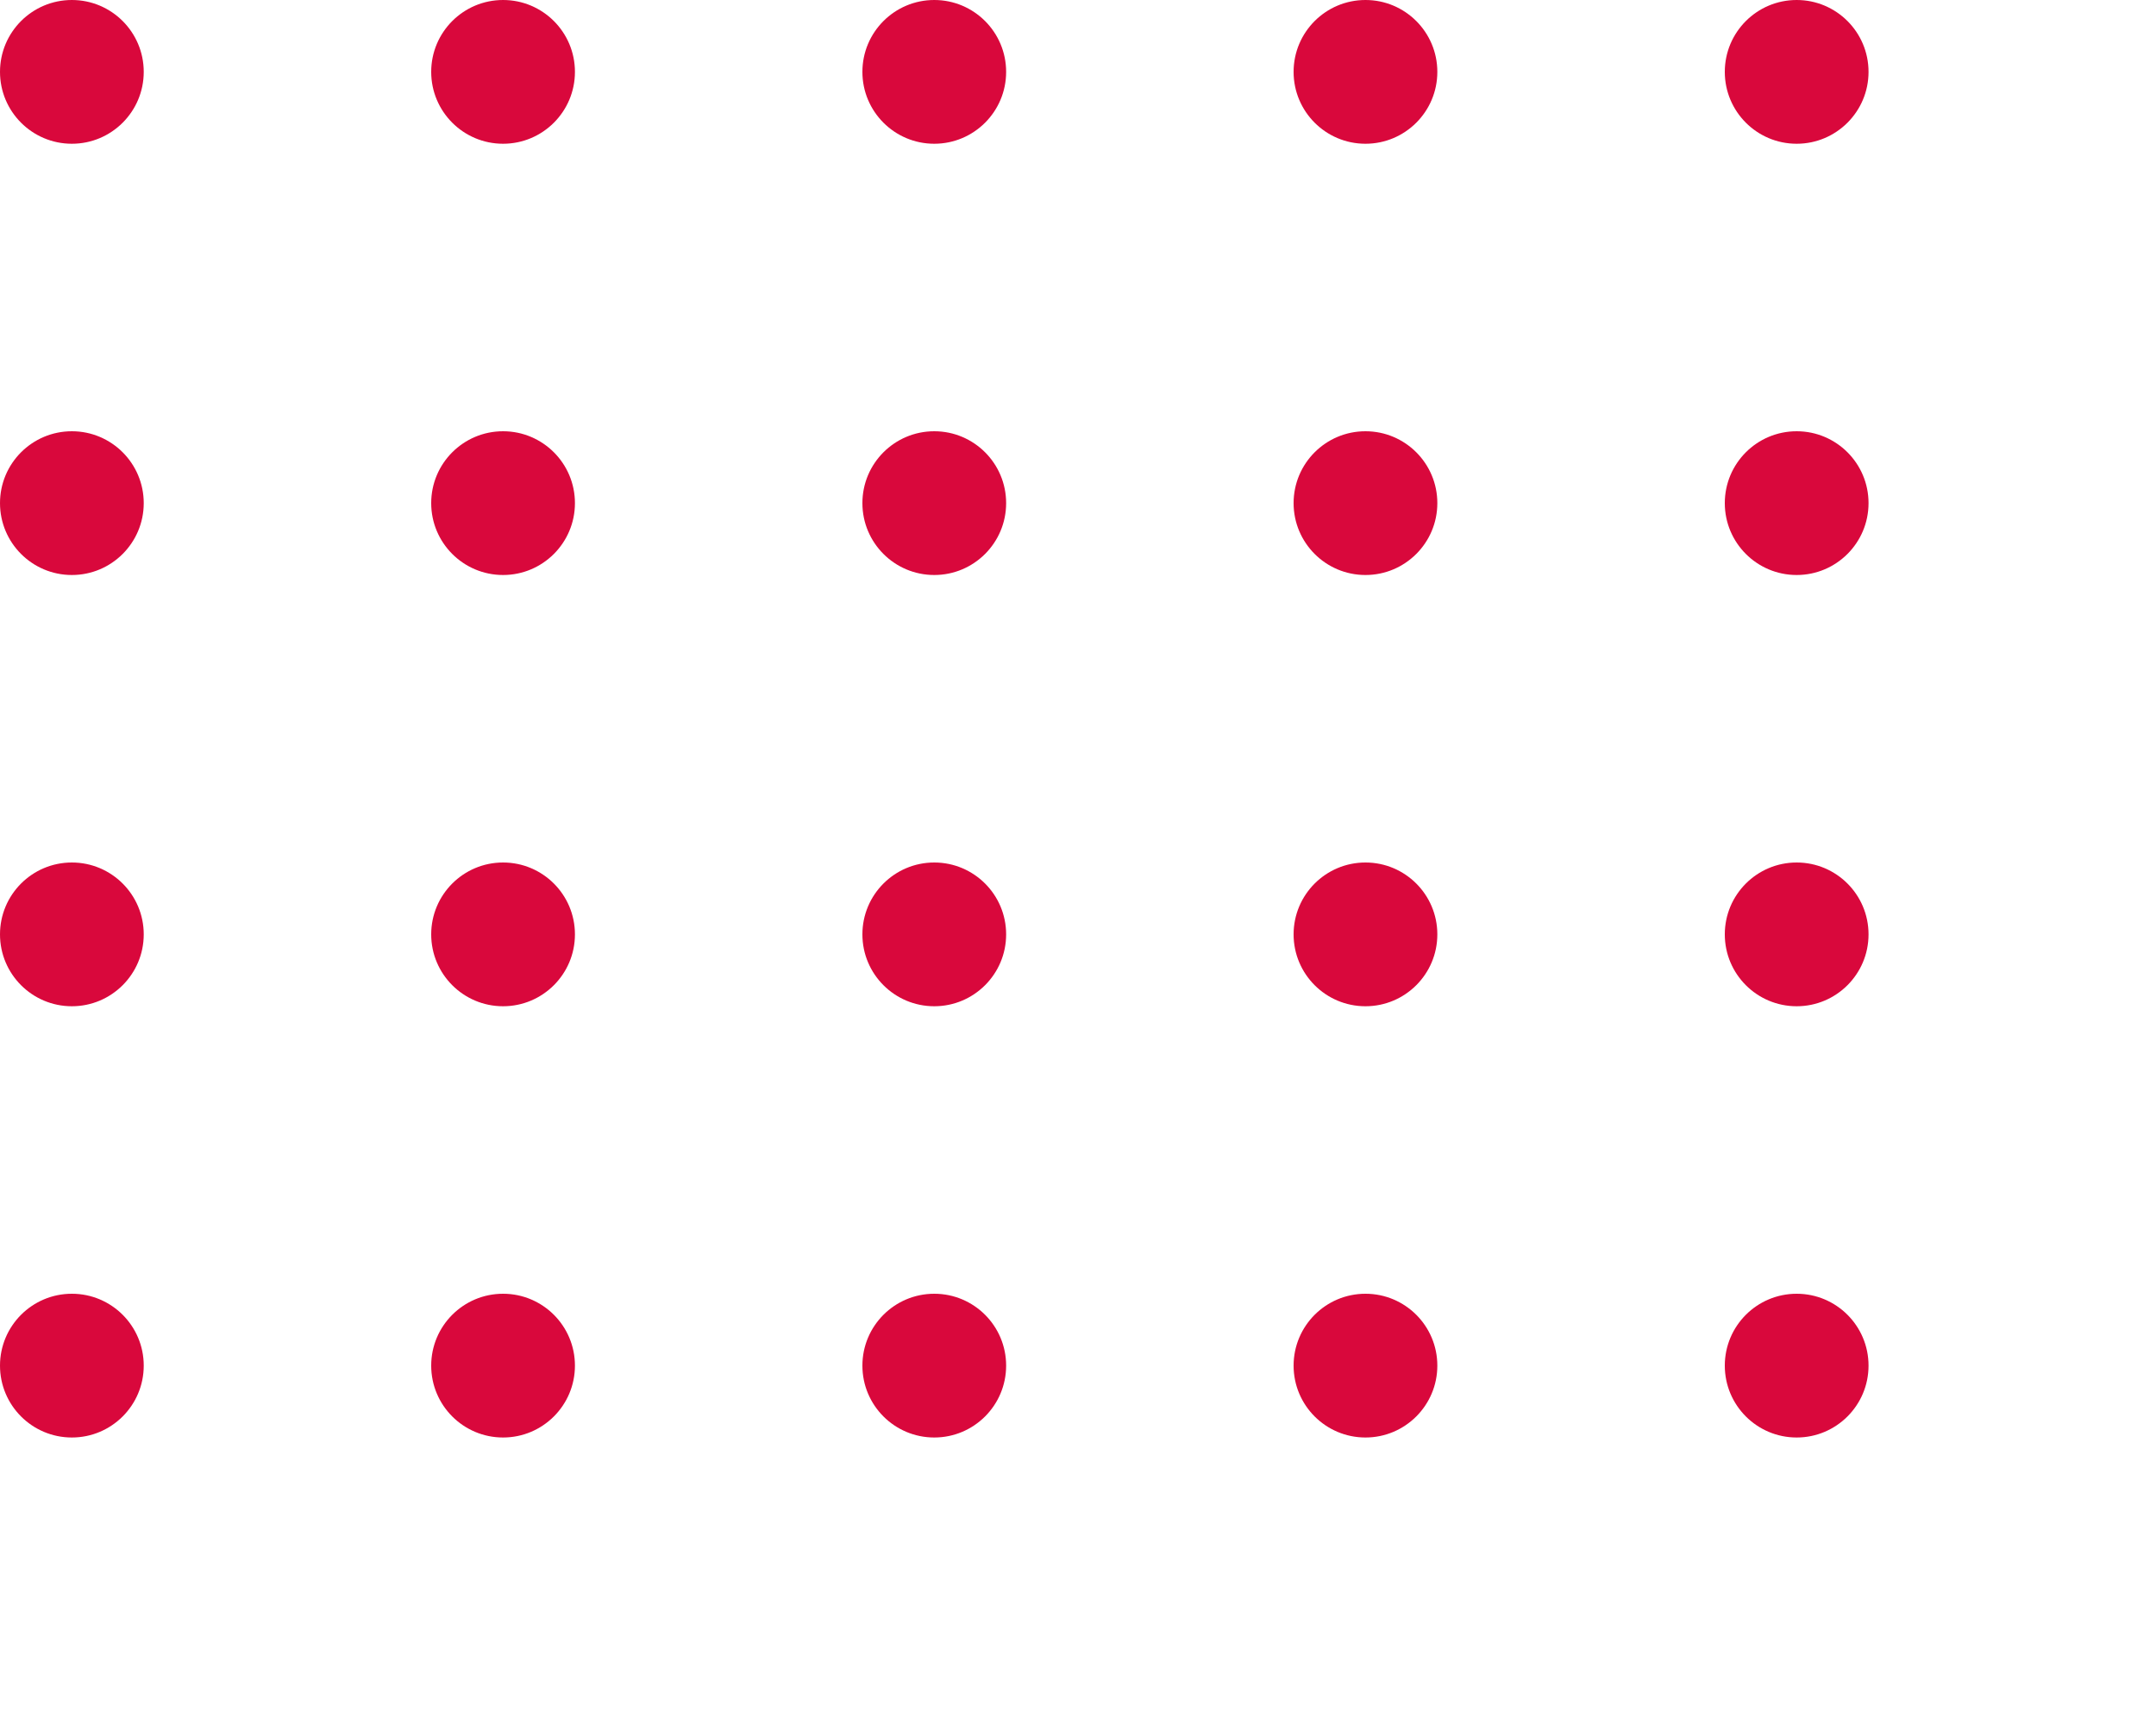
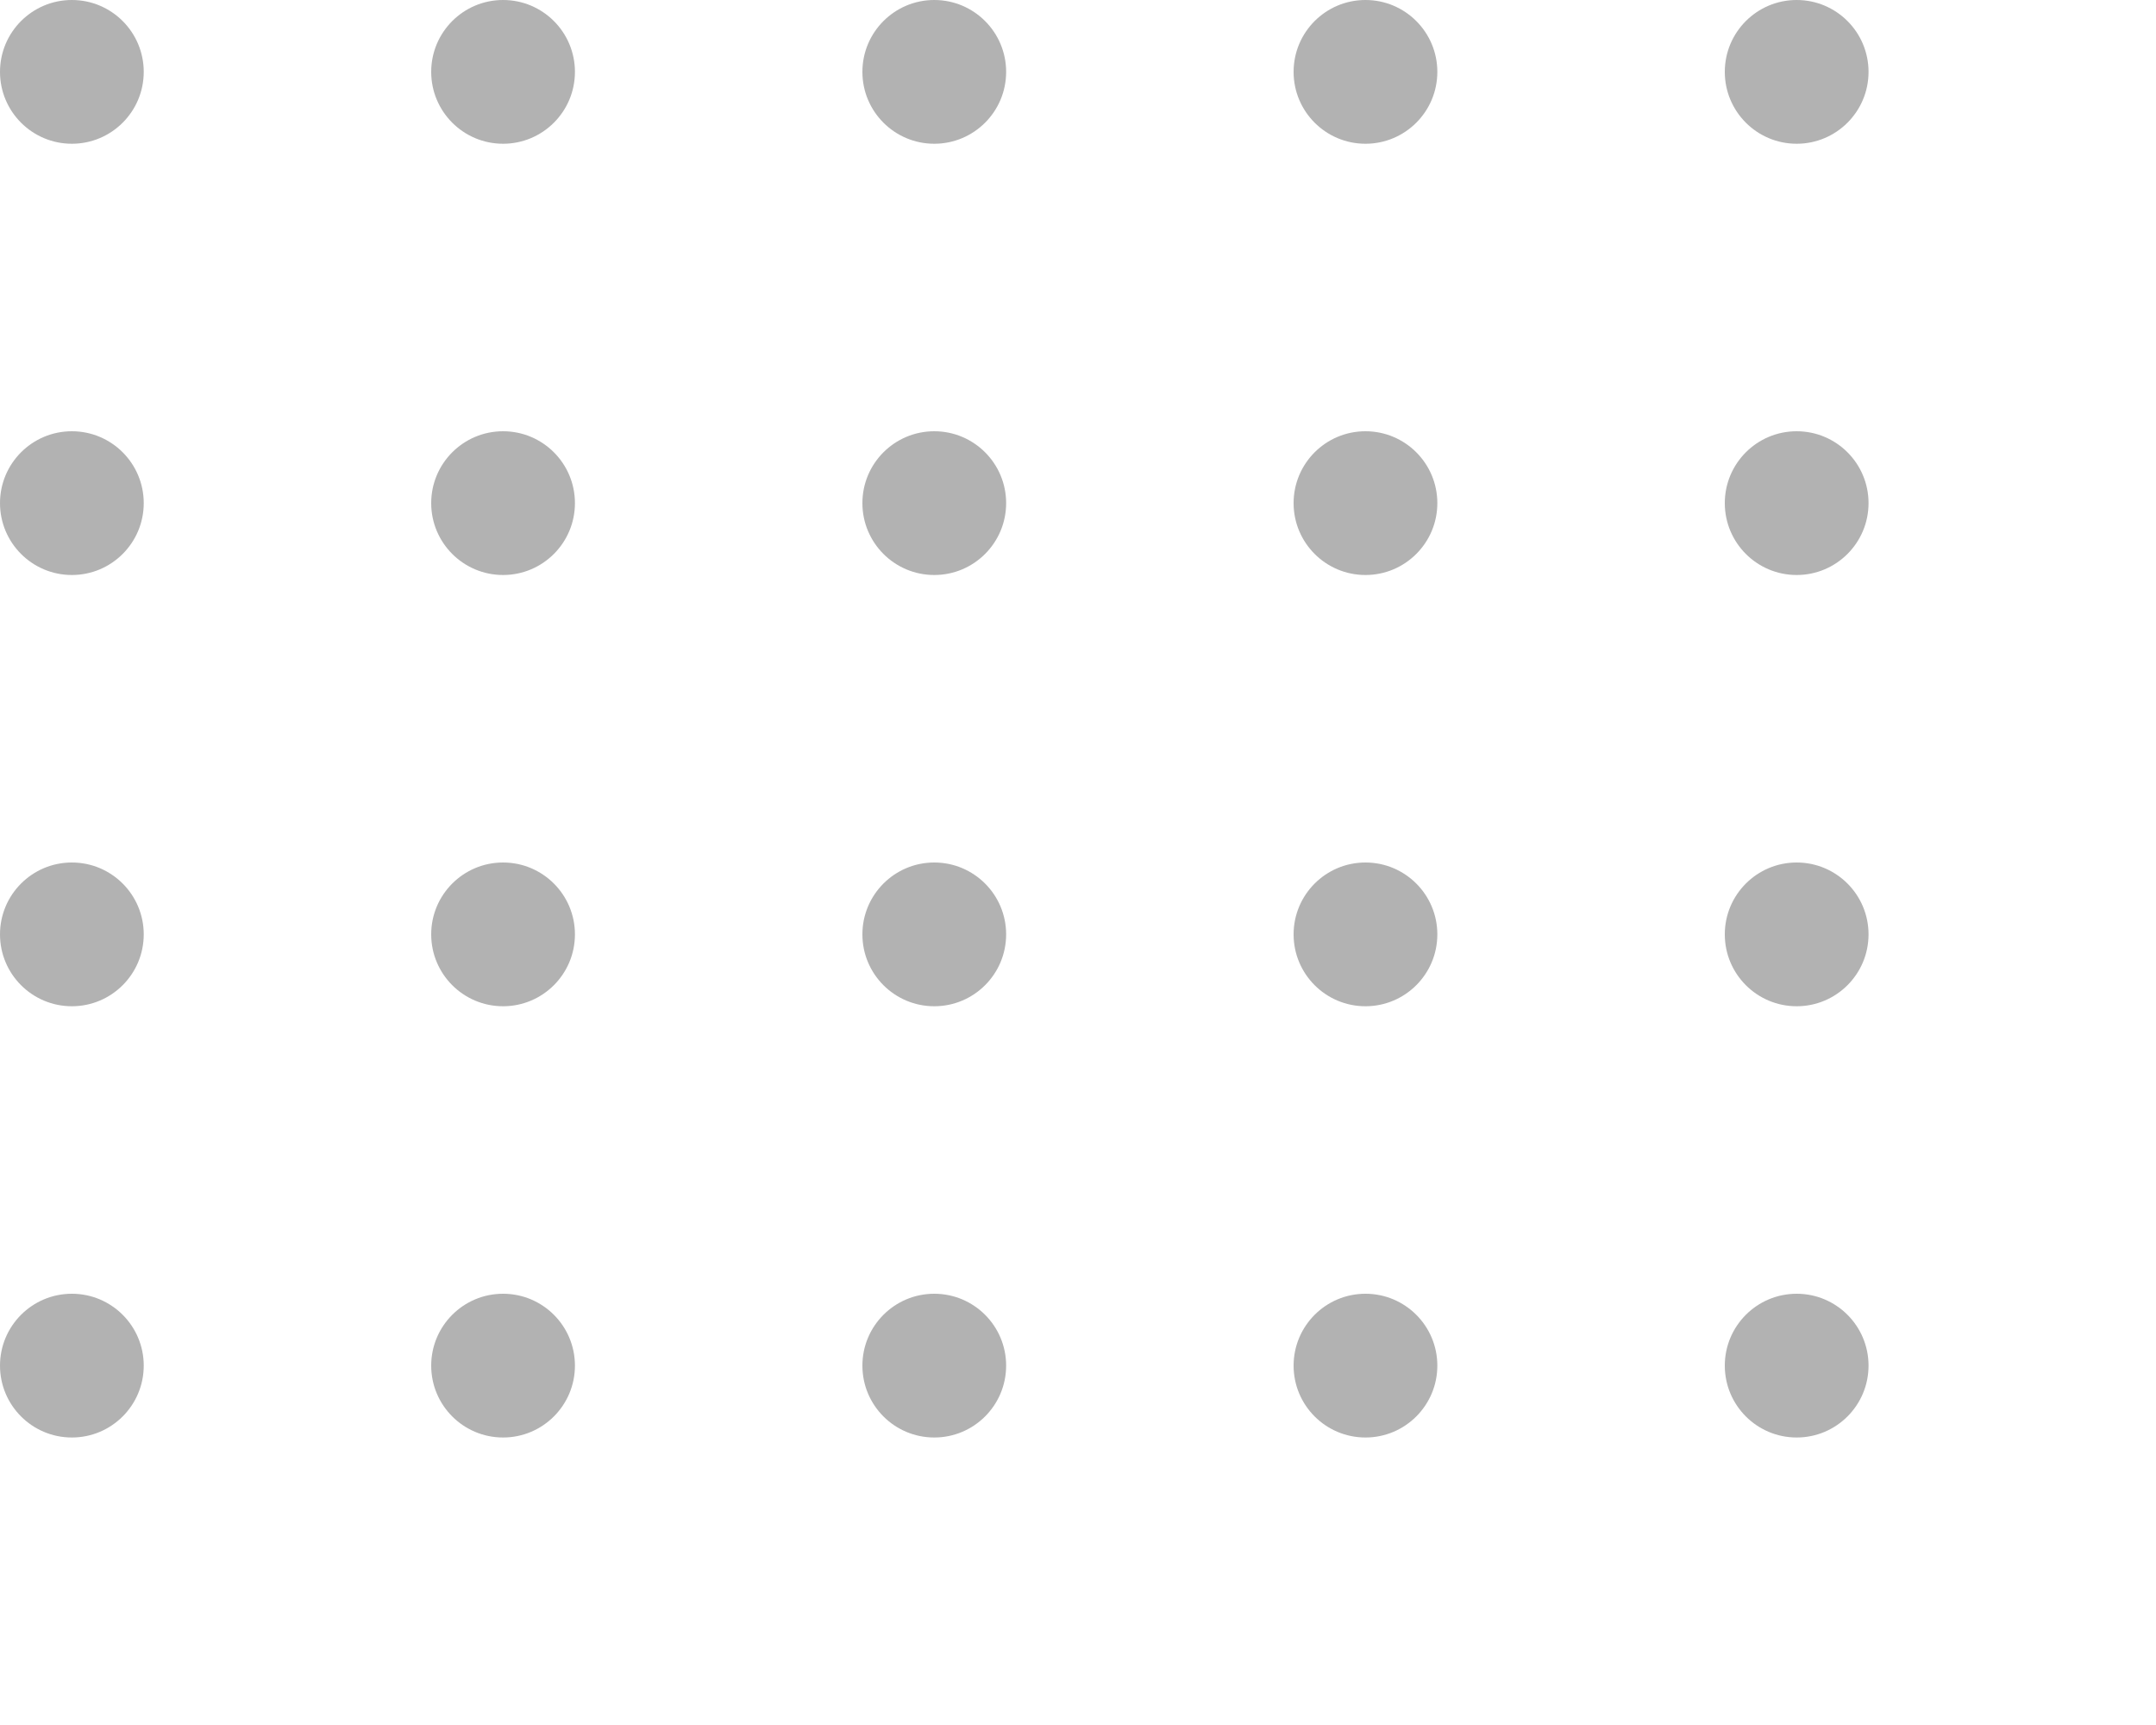
<svg xmlns="http://www.w3.org/2000/svg" version="1.1" id="Layer_1" x="0px" y="0px" width="60px" height="48px" viewBox="-4 -4 60 48" enable-background="new -4 -4 60 48" xml:space="preserve">
  <g>
-     <circle fill="#D9083C" cx="-2" cy="-2" r="2" />
-     <circle fill="#D9083C" cx="10" cy="-2" r="2" />
-     <circle fill="#D9083C" cx="22" cy="-2" r="2" />
-     <circle fill="#D9083C" cx="34" cy="-2" r="2" />
-     <circle fill="#D9083C" cx="46" cy="-2" r="2" />
-     <circle fill="#D9083C" cx="-2" cy="10" r="2" />
-     <circle fill="#D9083C" cx="10" cy="10" r="2" />
-     <circle fill="#D9083C" cx="22" cy="10" r="2" />
-     <circle fill="#D9083C" cx="34" cy="10" r="2" />
-     <circle fill="#D9083C" cx="46" cy="10" r="2" />
-     <circle fill="#D9083C" cx="-2" cy="22" r="2" />
-     <circle fill="#D9083C" cx="10" cy="22" r="2" />
-     <circle fill="#D9083C" cx="22" cy="22" r="2" />
-     <circle fill="#D9083C" cx="34" cy="22" r="2" />
-     <circle fill="#D9083C" cx="46" cy="22" r="2" />
-     <circle fill="#D9083C" cx="-2" cy="34" r="2" />
-     <circle fill="#D9083C" cx="10" cy="34" r="2" />
-     <circle fill="#D9083C" cx="22" cy="34" r="2" />
-     <circle fill="#D9083C" cx="34" cy="34" r="2" />
-     <circle fill="#D9083C" cx="46" cy="34" r="2" />
+     <circle fill="#B2B2B2" cx="-2" cy="-2" r="2" />
+     <circle fill="#B2B2B2" cx="10" cy="-2" r="2" />
+     <circle fill="#B2B2B2" cx="22" cy="-2" r="2" />
+     <circle fill="#B2B2B2" cx="34" cy="-2" r="2" />
+     <circle fill="#B2B2B2" cx="46" cy="-2" r="2" />
+     <circle fill="#B2B2B2" cx="-2" cy="10" r="2" />
+     <circle fill="#B2B2B2" cx="10" cy="10" r="2" />
+     <circle fill="#B2B2B2" cx="22" cy="10" r="2" />
+     <circle fill="#B2B2B2" cx="34" cy="10" r="2" />
+     <circle fill="#B2B2B2" cx="46" cy="10" r="2" />
+     <circle fill="#B2B2B2" cx="-2" cy="22" r="2" />
+     <circle fill="#B2B2B2" cx="10" cy="22" r="2" />
+     <circle fill="#B2B2B2" cx="22" cy="22" r="2" />
+     <circle fill="#B2B2B2" cx="34" cy="22" r="2" />
+     <circle fill="#B2B2B2" cx="46" cy="22" r="2" />
+     <circle fill="#B2B2B2" cx="-2" cy="34" r="2" />
+     <circle fill="#B2B2B2" cx="10" cy="34" r="2" />
+     <circle fill="#B2B2B2" cx="22" cy="34" r="2" />
+     <circle fill="#B2B2B2" cx="34" cy="34" r="2" />
+     <circle fill="#B2B2B2" cx="46" cy="34" r="2" />
  </g>
</svg>
